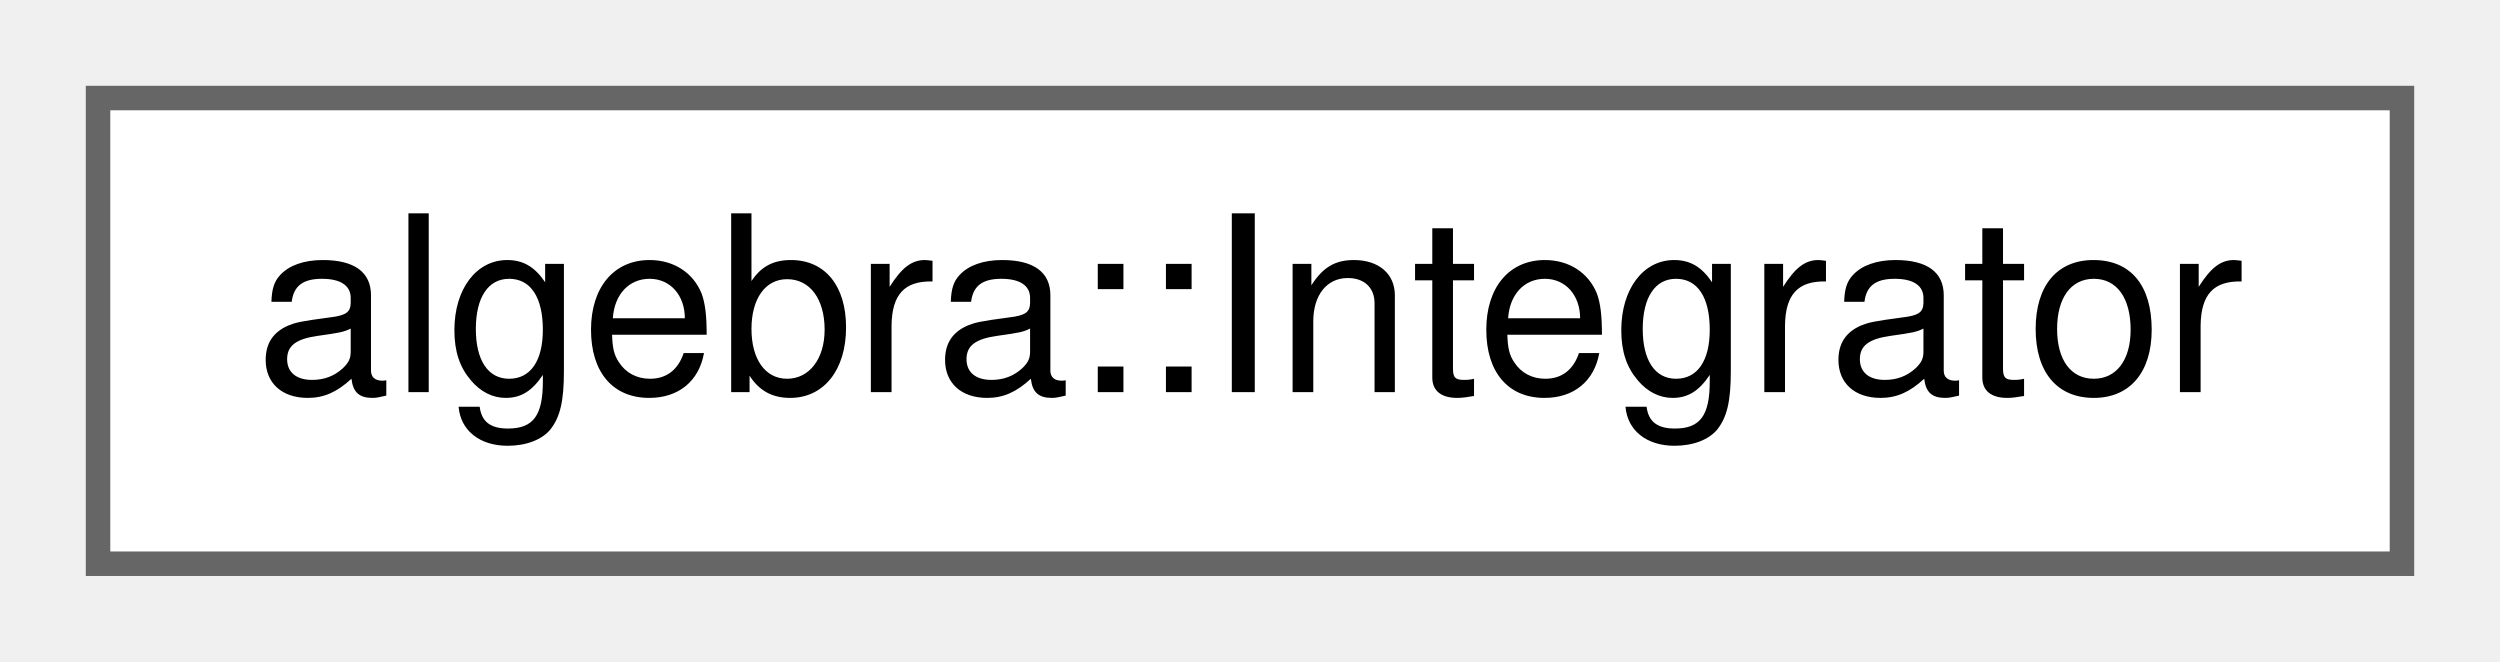
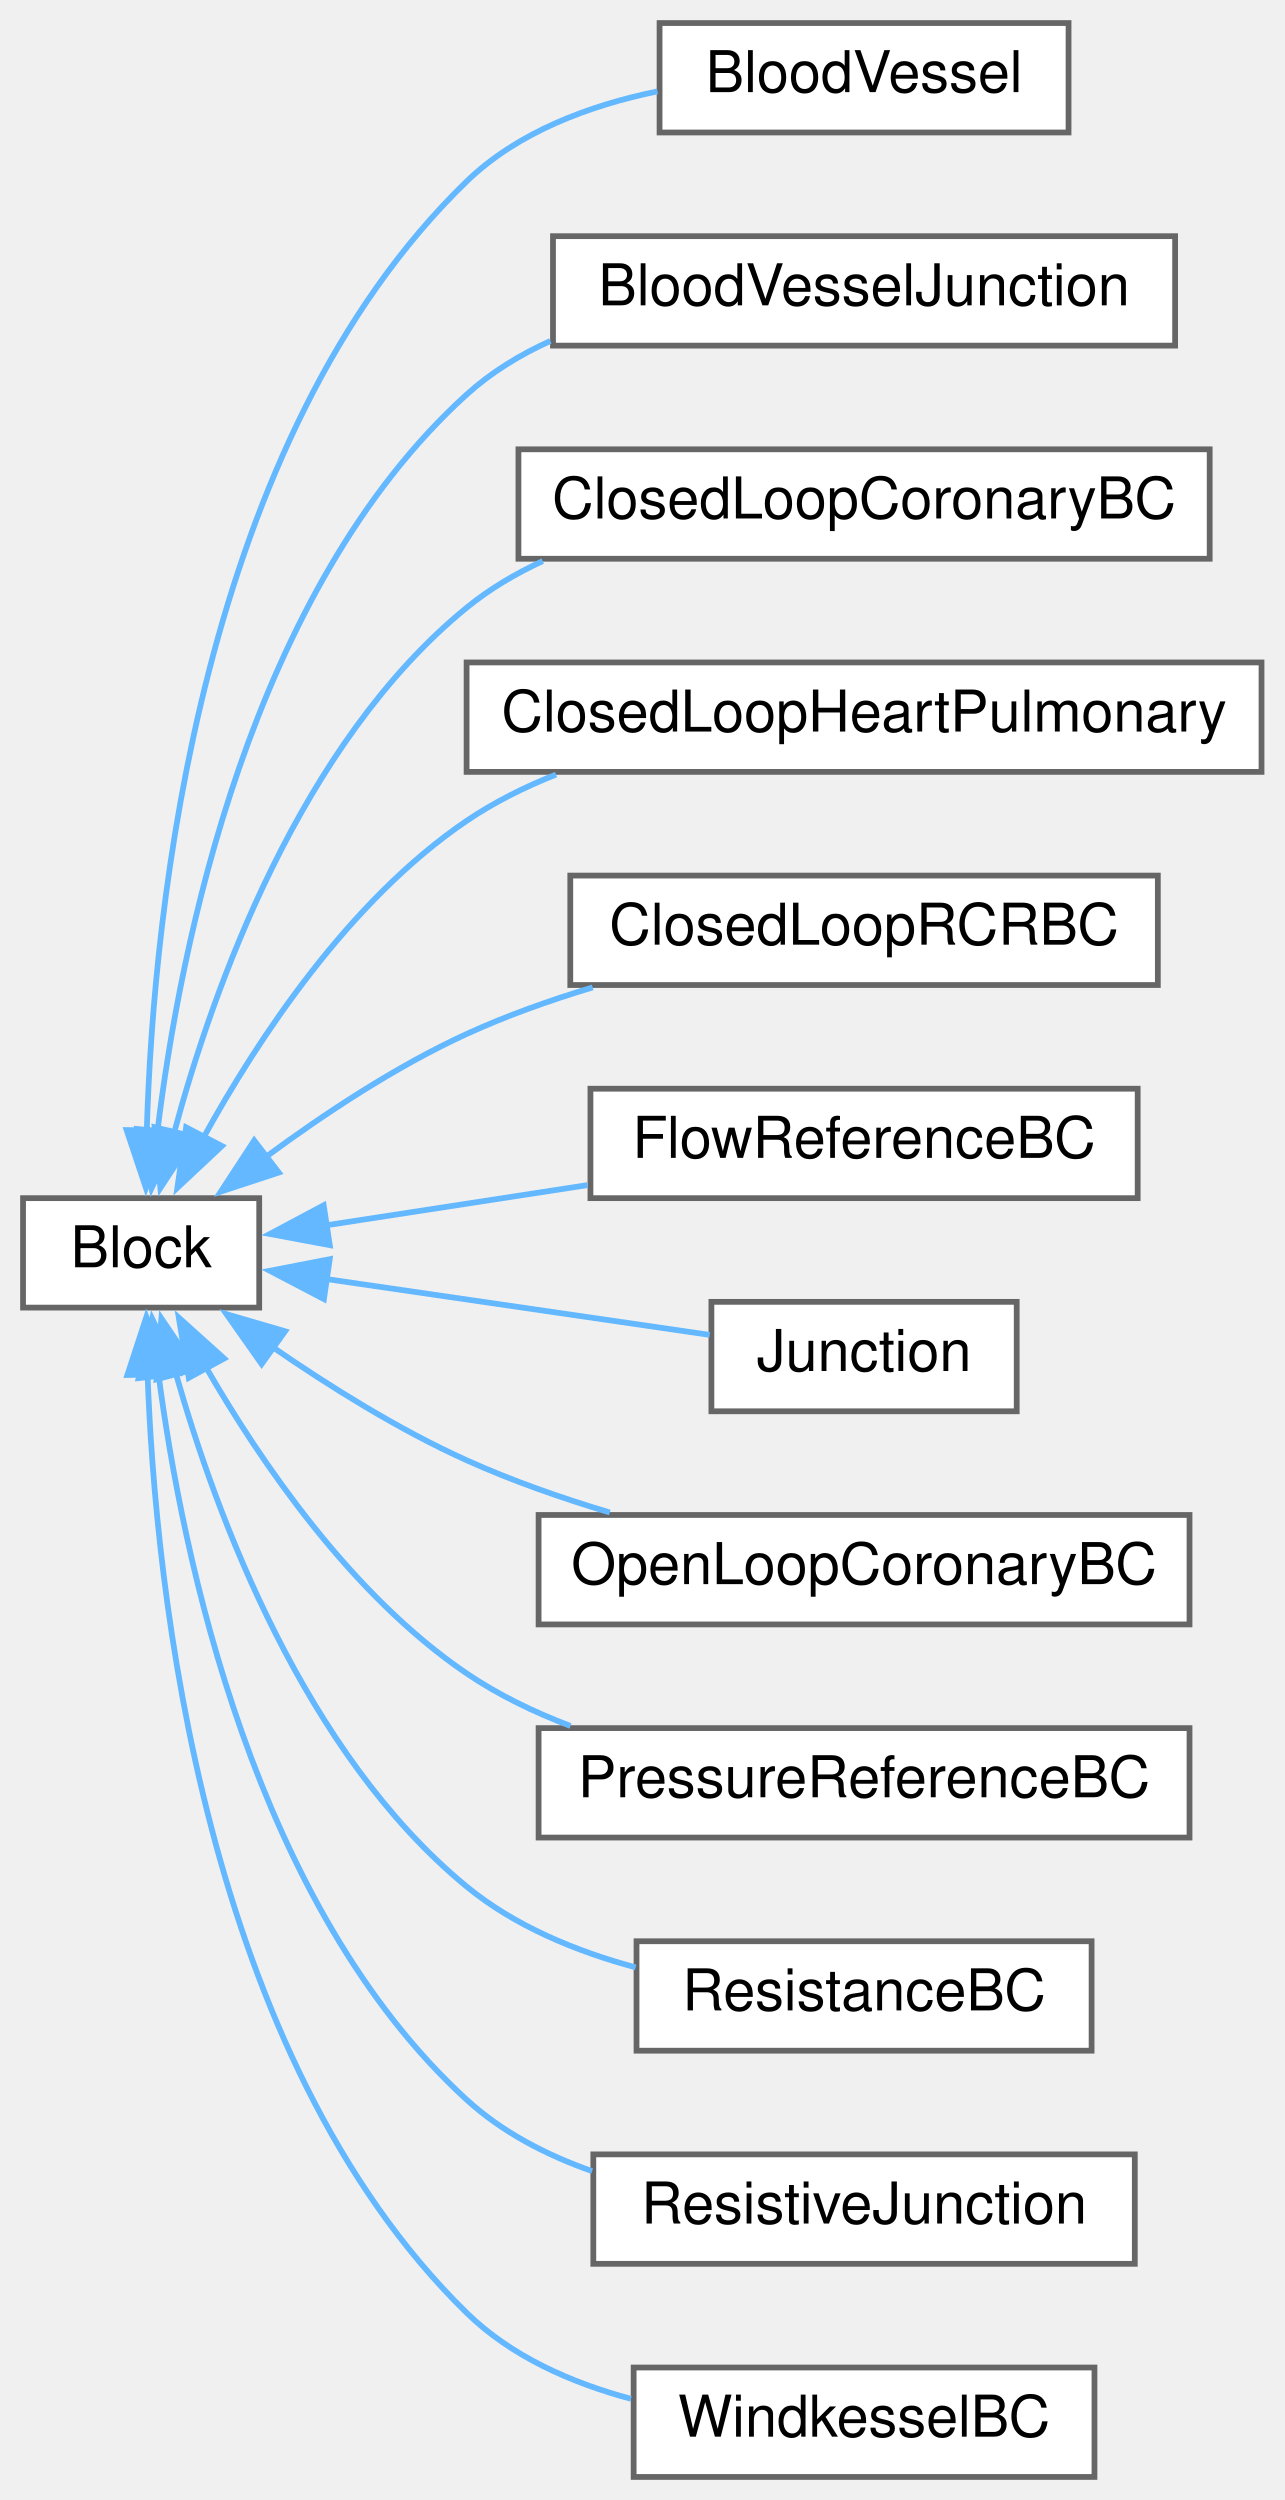
- <svg xmlns="http://www.w3.org/2000/svg" xmlns:xlink="http://www.w3.org/1999/xlink" width="102pt" height="27pt" viewBox="0.00 0.00 102.00 27.00">
-   <g id="graph0" class="graph" transform="scale(1 1) rotate(0) translate(4 23)">
+ <svg xmlns="http://www.w3.org/2000/svg" xmlns:xlink="http://www.w3.org/1999/xlink" width="223pt" height="434pt" viewBox="0.00 0.00 223.00 434.00">
+   <g id="graph0" class="graph" transform="scale(1 1) rotate(0) translate(4 430)">
    <g id="node1" class="node">
      <g id="a_node1">
-         <a xlink:href="classalgebra_1_1_integrator.html" target="_top" xlink:title="Generalized-alpha integrator.">
-           <polygon fill="white" stroke="#666666" points="94,-19 0,-19 0,0 94,0 94,-19" />
-           <text text-anchor="middle" x="47" y="-7" font-family="Helvetica,sans-Serif" font-size="10.00">algebra::Integrator</text>
+         <a xlink:href="class_block.html" target="_top" xlink:title="Base class for 0D model components.">
+           <polygon fill="white" stroke="#666666" points="41,-222 0,-222 0,-203 41,-203 41,-222" />
+           <text text-anchor="middle" x="20.5" y="-210" font-family="Helvetica,sans-Serif" font-size="10.00">Block</text>
        </a>
      </g>
    </g>
+     <g id="node2" class="node">
+       <g id="a_node2">
+         <a xlink:href="class_blood_vessel.html" target="_top" xlink:title="Resistor-capacitor-inductor blood vessel with optional stenosis.">
+           <polygon fill="white" stroke="#666666" points="181.5,-426 110.5,-426 110.5,-407 181.5,-407 181.5,-426" />
+           <text text-anchor="middle" x="146" y="-414" font-family="Helvetica,sans-Serif" font-size="10.00">BloodVessel</text>
+         </a>
+       </g>
+     </g>
+     <g id="edge1" class="edge">
+       <path fill="none" stroke="#63b8ff" d="M21.48,-233.75C22.64,-272.26 30.79,-353.71 77,-398.5 85.86,-407.08 98.31,-411.7 110.14,-414.14" />
+       <polygon fill="#63b8ff" stroke="#63b8ff" points="24.98,-233.71 21.33,-223.77 17.98,-233.82 24.98,-233.71" />
+     </g>
+     <g id="node3" class="node">
+       <g id="a_node3">
+         <a xlink:href="class_blood_vessel_junction.html" target="_top" xlink:title="BloodVesselJunction.">
+           <polygon fill="white" stroke="#666666" points="200,-389 92,-389 92,-370 200,-370 200,-389" />
+           <text text-anchor="middle" x="146" y="-377" font-family="Helvetica,sans-Serif" font-size="10.00">BloodVesselJunction</text>
+         </a>
+       </g>
+     </g>
+     <g id="edge2" class="edge">
+       <path fill="none" stroke="#63b8ff" d="M23.3,-233.33C27.21,-265.59 39.45,-327.45 77,-361.5 81.25,-365.36 86.23,-368.4 91.54,-370.81" />
+       <polygon fill="#63b8ff" stroke="#63b8ff" points="26.81,-233.27 22.29,-223.69 19.85,-234 26.81,-233.27" />
+     </g>
+     <g id="node4" class="node">
+       <g id="a_node4">
+         <a xlink:href="class_closed_loop_coronary_b_c.html" target="_top" xlink:title="Closed loop coronary boundary condition (connected to other blocks on both sides).">
+           <polygon fill="white" stroke="#666666" points="206,-352 86,-352 86,-333 206,-333 206,-352" />
+           <text text-anchor="middle" x="146" y="-340" font-family="Helvetica,sans-Serif" font-size="10.00">ClosedLoopCoronaryBC</text>
+         </a>
+       </g>
+     </g>
+     <g id="edge3" class="edge">
+       <path fill="none" stroke="#63b8ff" d="M26.18,-233.19C33,-258.51 48.11,-300.91 77,-324.5 80.97,-327.74 85.47,-330.41 90.22,-332.6" />
+       <polygon fill="#63b8ff" stroke="#63b8ff" points="29.65,-232.63 23.84,-223.76 22.85,-234.31 29.65,-232.63" />
+     </g>
+     <g id="node5" class="node">
+       <g id="a_node5">
+         <a xlink:href="class_closed_loop_heart_pulmonary.html" target="_top" xlink:title="Heart and pulmonary circulation model.">
+           <polygon fill="white" stroke="#666666" points="215,-315 77,-315 77,-296 215,-296 215,-315" />
+           <text text-anchor="middle" x="146" y="-303" font-family="Helvetica,sans-Serif" font-size="10.00">ClosedLoopHeartPulmonary</text>
+         </a>
+       </g>
+     </g>
+     <g id="edge4" class="edge">
+       <path fill="none" stroke="#63b8ff" d="M31.34,-232.54C40.76,-249.64 56.55,-273.62 77,-287.5 81.75,-290.72 87.05,-293.37 92.53,-295.54" />
+       <polygon fill="#63b8ff" stroke="#63b8ff" points="34.52,-231.05 26.79,-223.8 28.31,-234.29 34.52,-231.05" />
+     </g>
+     <g id="node6" class="node">
+       <g id="a_node6">
+         <a xlink:href="class_closed_loop_r_c_r_b_c.html" target="_top" xlink:title="Closed-loop RCR boundary condition.">
+           <polygon fill="white" stroke="#666666" points="197,-278 95,-278 95,-259 197,-259 197,-278" />
+           <text text-anchor="middle" x="146" y="-266" font-family="Helvetica,sans-Serif" font-size="10.00">ClosedLoopRCRBC</text>
+         </a>
+       </g>
+     </g>
+     <g id="edge5" class="edge">
+       <path fill="none" stroke="#63b8ff" d="M42.22,-229.2C52.24,-236.6 64.74,-244.88 77,-250.5 83.88,-253.65 91.42,-256.34 98.89,-258.59" />
+       <polygon fill="#63b8ff" stroke="#63b8ff" points="44.39,-226.45 34.33,-223.14 40.13,-232.01 44.39,-226.45" />
+     </g>
+     <g id="node7" class="node">
+       <g id="a_node7">
+         <a xlink:href="class_flow_reference_b_c.html" target="_top" xlink:title="Flow reference boundary condition.">
+           <polygon fill="white" stroke="#666666" points="193.5,-241 98.5,-241 98.5,-222 193.5,-222 193.5,-241" />
+           <text text-anchor="middle" x="146" y="-229" font-family="Helvetica,sans-Serif" font-size="10.00">FlowReferenceBC</text>
+         </a>
+       </g>
+     </g>
+     <g id="edge6" class="edge">
+       <path fill="none" stroke="#63b8ff" d="M52.62,-217.29C66.36,-219.4 82.81,-221.93 98,-224.27" />
+       <polygon fill="#63b8ff" stroke="#63b8ff" points="53.25,-213.84 42.84,-215.78 52.19,-220.76 53.25,-213.84" />
+     </g>
+     <g id="node8" class="node">
+       <g id="a_node8">
+         <a xlink:href="class_junction.html" target="_top" xlink:title="Junction.">
+           <polygon fill="white" stroke="#666666" points="172.5,-204 119.5,-204 119.5,-185 172.5,-185 172.5,-204" />
+           <text text-anchor="middle" x="146" y="-192" font-family="Helvetica,sans-Serif" font-size="10.00">Junction</text>
+         </a>
+       </g>
+     </g>
+     <g id="edge7" class="edge">
+       <path fill="none" stroke="#63b8ff" d="M52.65,-207.96C73.21,-204.96 99.82,-201.08 119.2,-198.26" />
+       <polygon fill="#63b8ff" stroke="#63b8ff" points="52.23,-204.48 42.84,-209.39 53.24,-211.41 52.23,-204.48" />
+     </g>
+     <g id="node9" class="node">
+       <g id="a_node9">
+         <a xlink:href="class_open_loop_coronary_b_c.html" target="_top" xlink:title="Open loop coronary boundary condition based on .">
+           <polygon fill="white" stroke="#666666" points="202.5,-167 89.5,-167 89.5,-148 202.5,-148 202.5,-167" />
+           <text text-anchor="middle" x="146" y="-155" font-family="Helvetica,sans-Serif" font-size="10.00">OpenLoopCoronaryBC</text>
+         </a>
+       </g>
+     </g>
+     <g id="edge8" class="edge">
+       <path fill="none" stroke="#63b8ff" d="M43.16,-196.26C53.08,-189.41 65.22,-181.81 77,-176.5 84.82,-172.97 93.45,-169.95 101.86,-167.43" />
+       <polygon fill="#63b8ff" stroke="#63b8ff" points="41.42,-193.2 35.32,-201.86 45.49,-198.89 41.42,-193.2" />
+     </g>
+     <g id="node10" class="node">
+       <g id="a_node10">
+         <a xlink:href="class_pressure_reference_b_c.html" target="_top" xlink:title="Pressure reference boundary condition.">
+           <polygon fill="white" stroke="#666666" points="202.5,-130 89.5,-130 89.5,-111 202.5,-111 202.5,-130" />
+           <text text-anchor="middle" x="146" y="-118" font-family="Helvetica,sans-Serif" font-size="10.00">PressureReferenceBC</text>
+         </a>
+       </g>
+     </g>
+     <g id="edge9" class="edge">
+       <path fill="none" stroke="#63b8ff" d="M31.67,-192.8C41.22,-176.21 57.01,-153.07 77,-139.5 82.48,-135.78 88.67,-132.79 95.03,-130.37" />
+       <polygon fill="#63b8ff" stroke="#63b8ff" points="28.77,-190.81 27.04,-201.26 34.91,-194.17 28.77,-190.81" />
+     </g>
+     <g id="node11" class="node">
+       <g id="a_node11">
+         <a xlink:href="class_resistance_b_c.html" target="_top" xlink:title="Resistance boundary condition.">
+           <polygon fill="white" stroke="#666666" points="185.5,-93 106.5,-93 106.5,-74 185.5,-74 185.5,-93" />
+           <text text-anchor="middle" x="146" y="-81" font-family="Helvetica,sans-Serif" font-size="10.00">ResistanceBC</text>
+         </a>
+       </g>
+     </g>
+     <g id="edge10" class="edge">
+       <path fill="none" stroke="#63b8ff" d="M26.54,-191.52C33.61,-166.64 48.87,-125.62 77,-102.5 85.33,-95.65 95.97,-91.26 106.35,-88.46" />
+       <polygon fill="#63b8ff" stroke="#63b8ff" points="23.17,-190.56 24.02,-201.12 29.95,-192.34 23.17,-190.56" />
+     </g>
+     <g id="node12" class="node">
+       <g id="a_node12">
+         <a xlink:href="class_resistive_junction.html" target="_top" xlink:title="ResistiveJunction.">
+           <polygon fill="white" stroke="#666666" points="193,-56 99,-56 99,-37 193,-37 193,-56" />
+           <text text-anchor="middle" x="146" y="-44" font-family="Helvetica,sans-Serif" font-size="10.00">ResistiveJunction</text>
+         </a>
+       </g>
+     </g>
+     <g id="edge11" class="edge">
+       <path fill="none" stroke="#63b8ff" d="M23.5,-191.54C27.67,-159.67 40.22,-99.16 77,-65.5 83.15,-59.87 90.83,-55.89 98.79,-53.09" />
+       <polygon fill="#63b8ff" stroke="#63b8ff" points="20.07,-190.76 22.41,-201.09 27.02,-191.55 20.07,-190.76" />
+     </g>
+     <g id="node13" class="node">
+       <g id="a_node13">
+         <a xlink:href="class_windkessel_b_c.html" target="_top" xlink:title="Windkessel RCR boundary condition.">
+           <polygon fill="white" stroke="#666666" points="186,-19 106,-19 106,0 186,0 186,-19" />
+           <text text-anchor="middle" x="146" y="-7" font-family="Helvetica,sans-Serif" font-size="10.00">WindkesselBC</text>
+         </a>
+       </g>
+     </g>
+     <g id="edge12" class="edge">
+       <path fill="none" stroke="#63b8ff" d="M21.6,-191.78C22.96,-153.88 31.39,-73.18 77,-28.5 84.71,-20.95 95.15,-16.35 105.54,-13.56" />
+       <polygon fill="#63b8ff" stroke="#63b8ff" points="18.11,-191.3 21.41,-201.37 25.11,-191.44 18.11,-191.3" />
+     </g>
  </g>
</svg>
